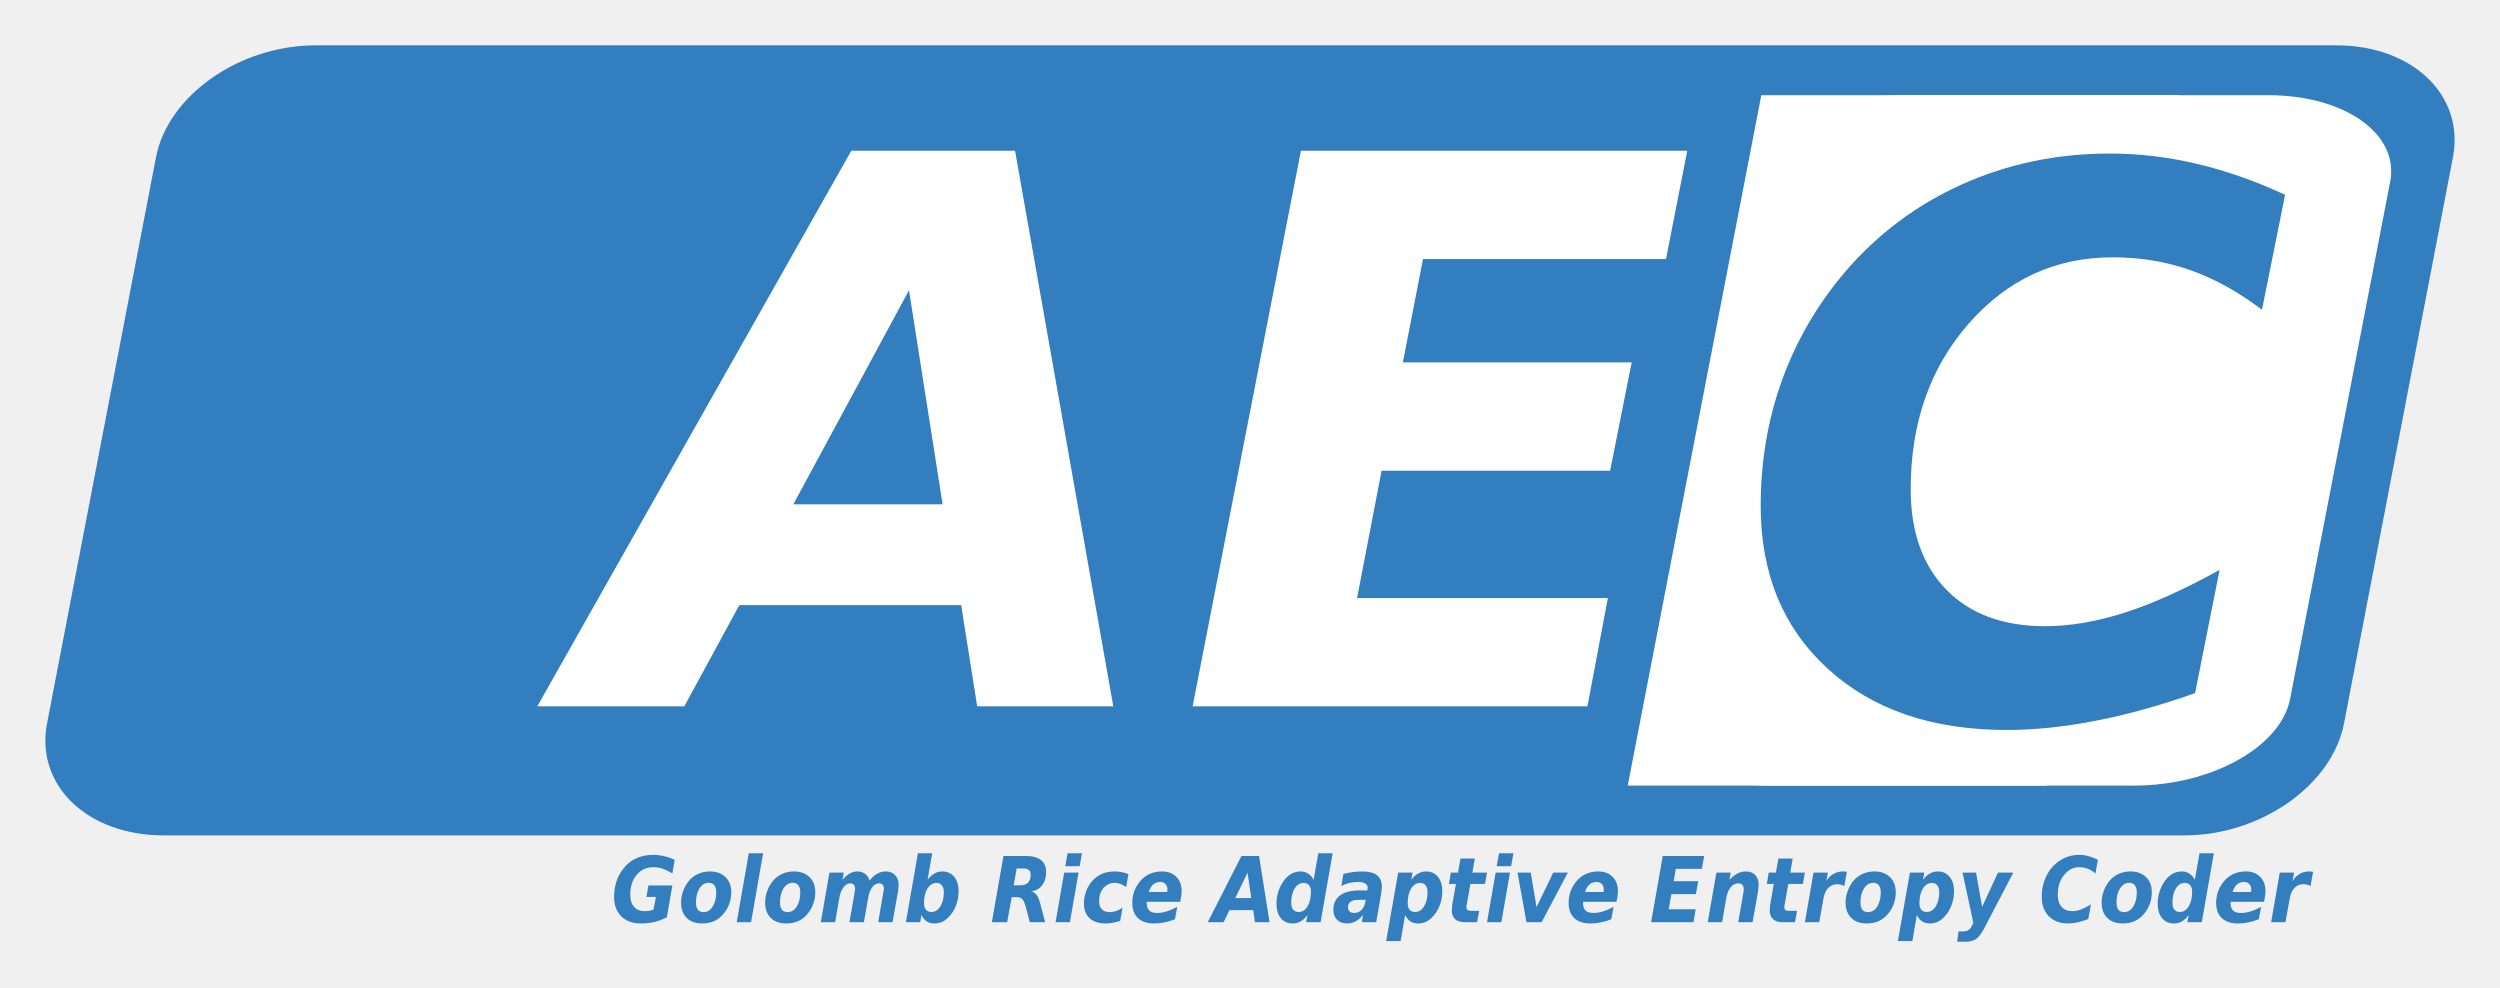
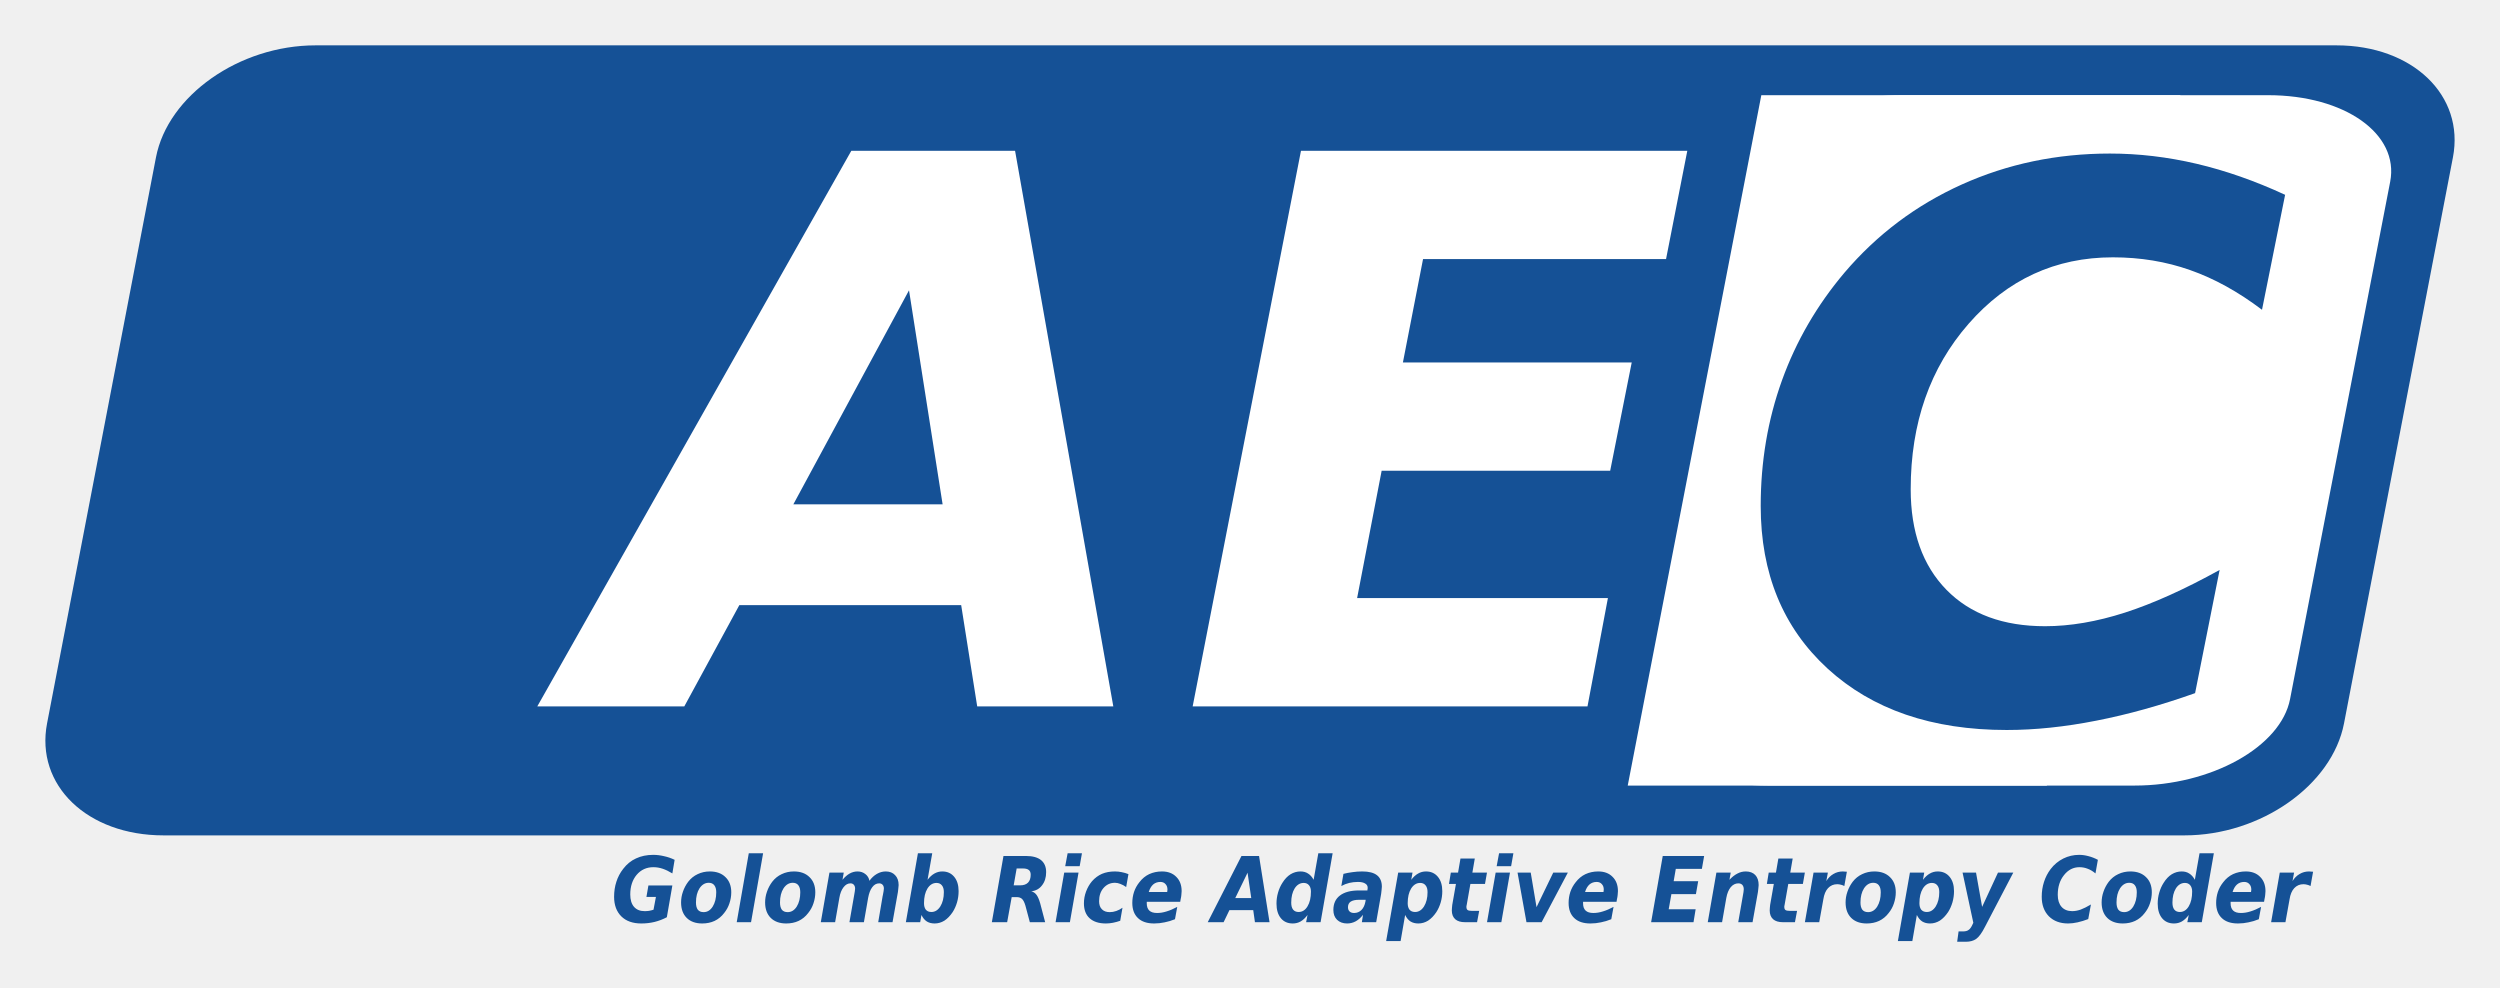
<svg xmlns="http://www.w3.org/2000/svg" width="275.532" height="108.796" id="svg2" version="1.1">
  <defs id="defs4" />
  <g id="layer1" transform="translate(-215.4281,-4.279944)">
    <g id="g4169" transform="matrix(2.783169,0,0.0954063,2.418934,-339.3832,-142.748)">
-       <rect rx="5.465" ry="5.207" transform="matrix(1,0,-0.1975368,0.9802955,0,0)" y="64.112" x="216.885" height="36.719" width="90.959" id="rect2985-2" style="fill:#327ebe;fill-opacity:1;stroke:none" />
+       <rect rx="5.465" ry="5.207" transform="matrix(1,0,-0.1975368,0.9802955,0,0)" y="64.112" x="216.885" height="36.719" width="90.959" id="rect2985-2" style="fill:#155196;fill-opacity:1;stroke:none" />
    </g>
    <g id="g160152" transform="matrix(1,0,0,0.917231,3.214286,7.974907)">
      <rect rx="15.296" ry="10.557" transform="matrix(1,0,-0.1747563,0.9846117,0,0)" y="7.525" x="407.792" height="84.252" width="71.011" id="rect2985-2-9" style="fill:#ffffff;fill-opacity:1;stroke:none" />
      <rect rx="0" ry="0" transform="matrix(1,0,-0.1747563,0.9846117,0,0)" y="7.525" x="407.649" height="84.252" width="46.19" id="rect2985-2-9-8" style="fill:#ffffff;fill-opacity:1;stroke:none" />
    </g>
-     <g id="g4242" transform="translate(3.392857,4.083362)">
-       <text id="text3773" y="79.464" x="403.056" style="font-size:84px;font-style:oblique;font-variant:normal;font-weight:bold;font-stretch:normal;text-align:start;line-height:130%;letter-spacing:0px;word-spacing:0px;writing-mode:lr-tb;text-anchor:start;fill:#327ebe;fill-opacity:1;stroke:none;font-family:DejaVu Sans;-inkscape-font-specification:DejaVu Sans Bold Oblique" xml:space="preserve">
-         <tspan y="79.464" x="403.056" id="tspan3775">C</tspan>
+     <g id="g160172">
+       <text id="text3773" y="83.548" x="406.448" style="font-size:84px;font-style:oblique;font-variant:normal;font-weight:bold;font-stretch:normal;text-align:start;line-height:130%;letter-spacing:0px;word-spacing:0px;writing-mode:lr-tb;text-anchor:start;fill:#155196;fill-opacity:1;stroke:none;font-family:DejaVu Sans;-inkscape-font-specification:DejaVu Sans Bold Oblique" xml:space="preserve">
+         <tspan y="83.548" x="406.448" id="tspan3775">C</tspan>
      </text>
-       <text id="text3773-7" y="78.047" x="276.703" style="font-size:84px;font-style:oblique;font-variant:normal;font-weight:bold;font-stretch:normal;text-align:start;line-height:130%;letter-spacing:0px;word-spacing:0px;writing-mode:lr-tb;text-anchor:start;fill:#ffffff;fill-opacity:1;stroke:none;font-family:DejaVu Sans;-inkscape-font-specification:DejaVu Sans Bold Oblique" xml:space="preserve">
-         <tspan y="78.047" x="276.703" id="tspan3775-2">AE</tspan>
+       <text id="text3773-7" y="82.131" x="280.096" style="font-size:84px;font-style:oblique;font-variant:normal;font-weight:bold;font-stretch:normal;text-align:start;line-height:130%;letter-spacing:0px;word-spacing:0px;writing-mode:lr-tb;text-anchor:start;fill:#ffffff;fill-opacity:1;stroke:none;font-family:DejaVu Sans;-inkscape-font-specification:DejaVu Sans Bold Oblique" xml:space="preserve">
+         <tspan y="82.131" x="280.096" id="tspan3775-2">AE</tspan>
      </text>
    </g>
-     <text xml:space="preserve" style="font-size:10px;font-style:oblique;font-variant:normal;font-weight:bold;font-stretch:semi-condensed;text-align:start;line-height:130%;letter-spacing:0px;word-spacing:0px;writing-mode:lr-tb;text-anchor:start;fill:#327ebe;fill-opacity:1;stroke:none;font-family:DejaVu Sans;-inkscape-font-specification:DejaVu Sans Bold Oblique Semi-Condensed" x="282.78" y="105.918" id="text4165">
+     <text xml:space="preserve" style="font-size:10px;font-style:oblique;font-variant:normal;font-weight:bold;font-stretch:semi-condensed;text-align:start;line-height:130%;letter-spacing:0px;word-spacing:0px;writing-mode:lr-tb;text-anchor:start;fill:#155196;fill-opacity:1;stroke:none;font-family:DejaVu Sans;-inkscape-font-specification:DejaVu Sans Bold Oblique Semi-Condensed" x="282.78" y="105.918" id="text4165">
      <tspan id="tspan4167" x="282.78" y="105.918">Golomb Rice Adaptive Entropy Coder</tspan>
    </text>
  </g>
</svg>
